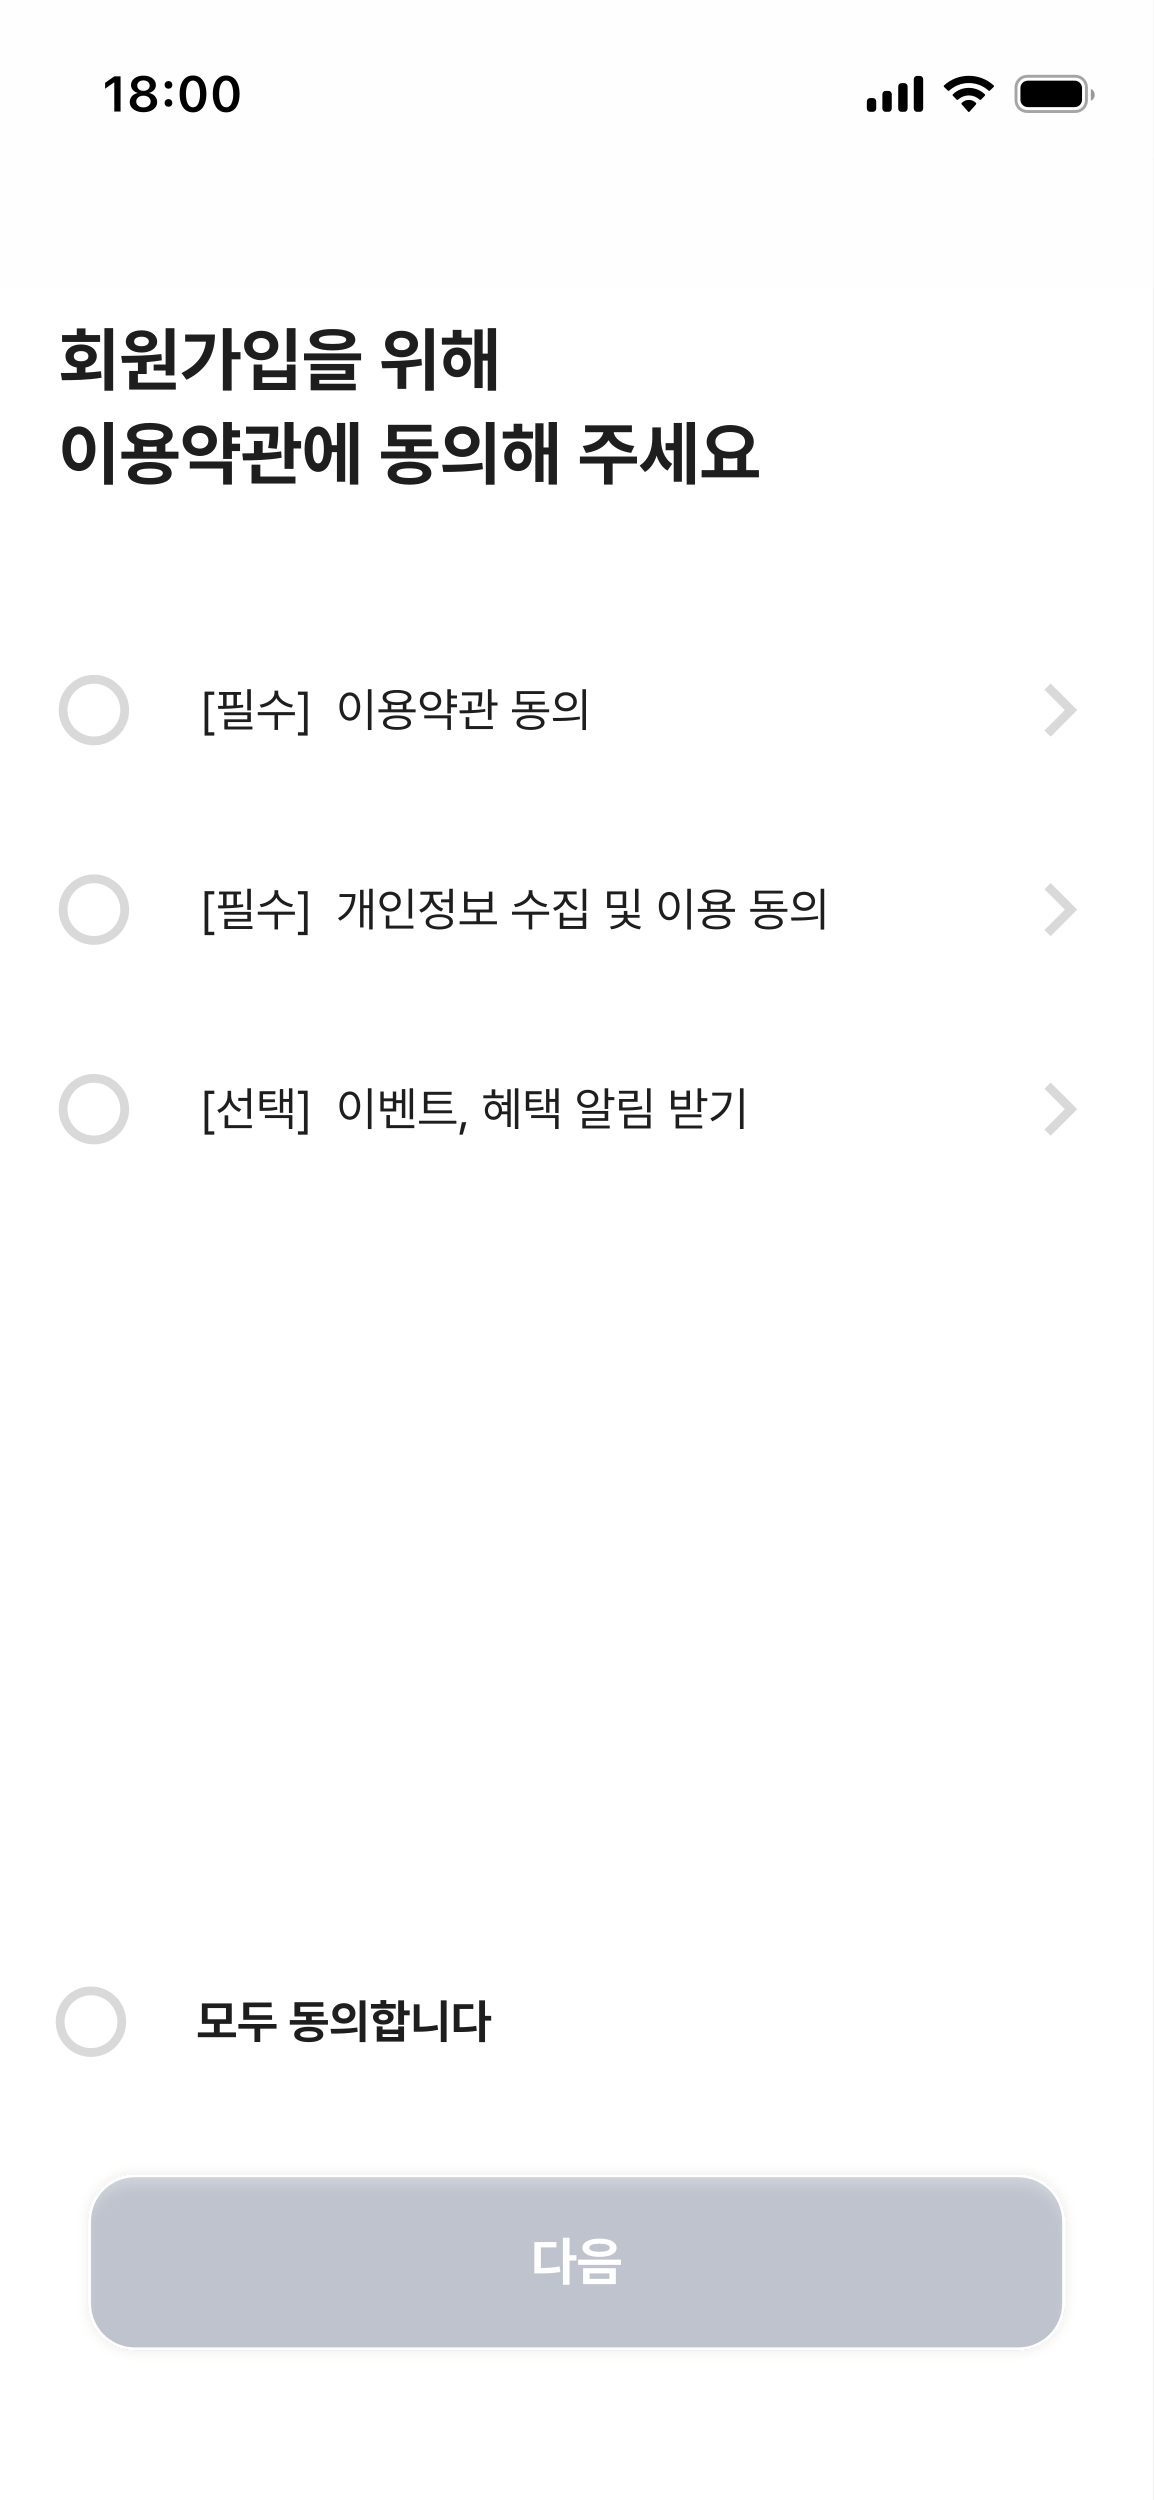
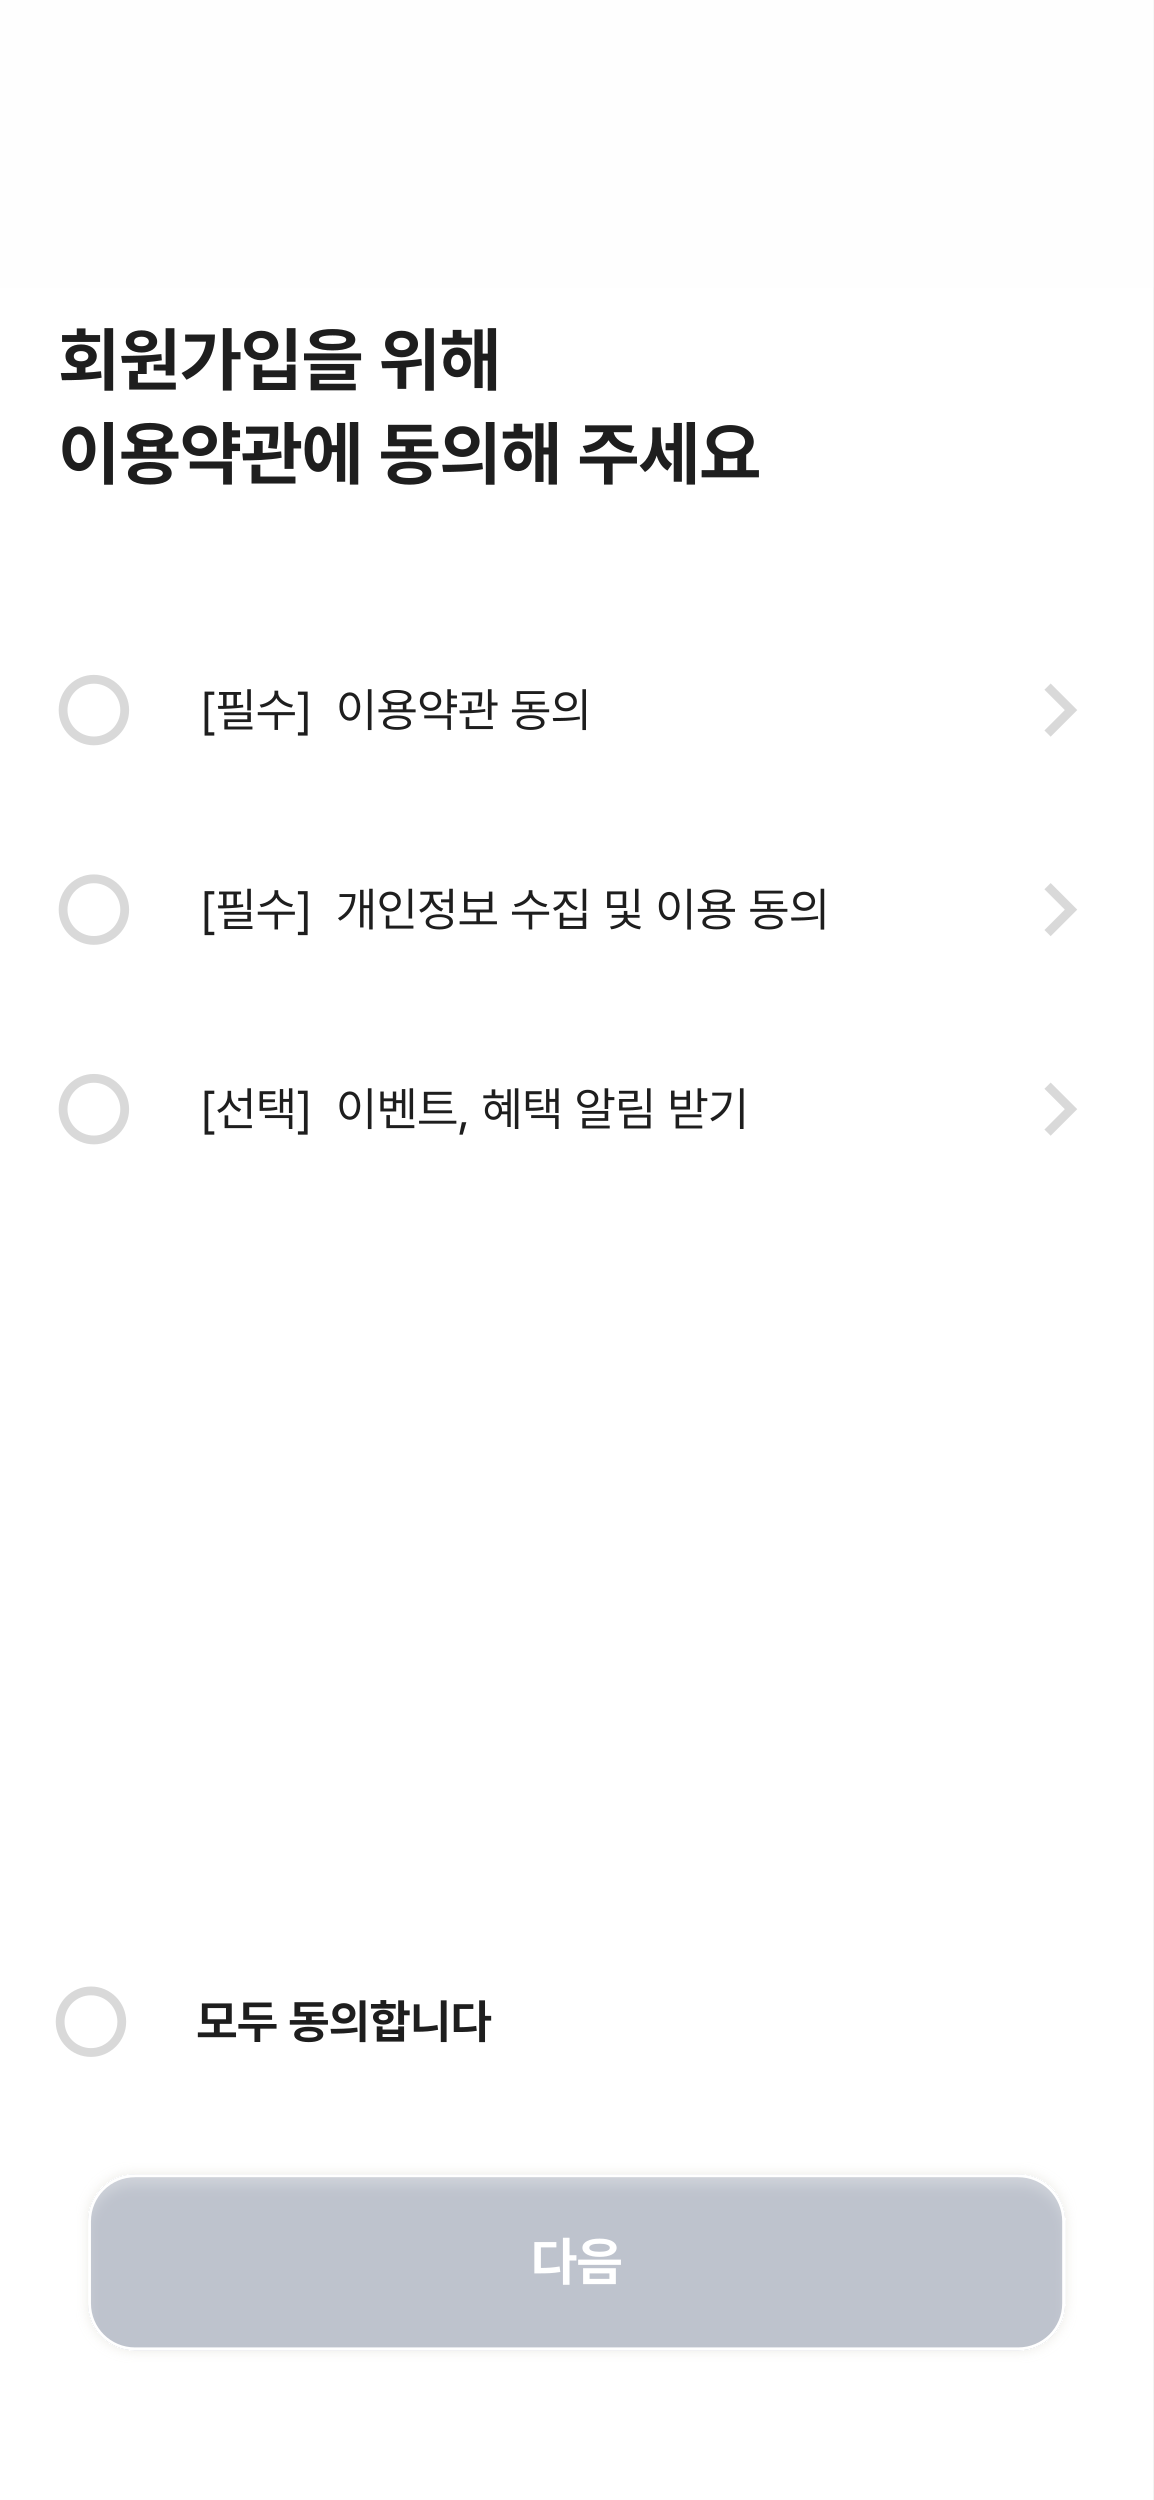
<svg xmlns="http://www.w3.org/2000/svg" width="393" height="852" viewBox="0 0 393 852" fill="none">
  <rect width="393" height="852" fill="white" />
  <rect width="393" height="98" fill="#FEFEFE" />
  <rect width="393" height="54" fill="#FEFEFE" />
-   <path d="M38.953 38V28.13H38.803L35.823 30.23V28.222L38.953 26.022H41.086V38H38.953ZM48.889 38.241C47.97 38.241 47.159 38.094 46.456 37.801C45.754 37.502 45.203 37.092 44.805 36.572C44.412 36.047 44.215 35.443 44.215 34.763V34.746C44.215 34.231 44.329 33.767 44.556 33.352C44.788 32.931 45.109 32.577 45.519 32.289C45.928 32.001 46.398 31.805 46.93 31.7V31.65C46.243 31.467 45.69 31.141 45.27 30.67C44.855 30.195 44.647 29.636 44.647 28.994V28.977C44.647 28.363 44.827 27.815 45.187 27.334C45.552 26.852 46.053 26.473 46.689 26.196C47.331 25.92 48.064 25.781 48.889 25.781C49.713 25.781 50.444 25.92 51.08 26.196C51.722 26.473 52.223 26.852 52.583 27.334C52.942 27.815 53.122 28.363 53.122 28.977V28.994C53.122 29.636 52.915 30.195 52.499 30.67C52.084 31.141 51.534 31.467 50.848 31.65V31.7C51.379 31.805 51.849 32.001 52.259 32.289C52.668 32.577 52.986 32.931 53.213 33.352C53.446 33.767 53.562 34.231 53.562 34.746V34.763C53.562 35.443 53.363 36.047 52.964 36.572C52.572 37.092 52.024 37.502 51.321 37.801C50.618 38.094 49.807 38.241 48.889 38.241ZM48.889 36.605C49.37 36.605 49.794 36.523 50.159 36.356C50.529 36.185 50.82 35.95 51.03 35.651C51.241 35.346 51.346 35.003 51.346 34.622V34.605C51.346 34.218 51.241 33.874 51.03 33.576C50.825 33.271 50.538 33.033 50.167 32.862C49.796 32.69 49.37 32.605 48.889 32.605C48.402 32.605 47.973 32.69 47.602 32.862C47.237 33.033 46.949 33.271 46.739 33.576C46.529 33.874 46.423 34.218 46.423 34.605V34.622C46.423 35.003 46.529 35.346 46.739 35.651C46.955 35.95 47.245 36.185 47.61 36.356C47.981 36.523 48.407 36.605 48.889 36.605ZM48.889 30.969C49.309 30.969 49.677 30.895 49.993 30.745C50.314 30.59 50.563 30.38 50.74 30.114C50.922 29.849 51.014 29.539 51.014 29.185V29.168C51.014 28.819 50.922 28.512 50.74 28.247C50.563 27.981 50.314 27.773 49.993 27.624C49.672 27.475 49.304 27.4 48.889 27.4C48.468 27.4 48.097 27.475 47.776 27.624C47.461 27.773 47.212 27.981 47.029 28.247C46.852 28.512 46.764 28.819 46.764 29.168V29.185C46.764 29.539 46.852 29.849 47.029 30.114C47.212 30.38 47.461 30.59 47.776 30.745C48.097 30.895 48.468 30.969 48.889 30.969ZM57.414 36.39C57.037 36.39 56.722 36.265 56.467 36.016C56.218 35.762 56.094 35.452 56.094 35.086C56.094 34.716 56.218 34.406 56.467 34.157C56.722 33.902 57.037 33.775 57.414 33.775C57.795 33.775 58.111 33.902 58.36 34.157C58.609 34.406 58.733 34.716 58.733 35.086C58.733 35.452 58.609 35.762 58.36 36.016C58.111 36.265 57.795 36.39 57.414 36.39ZM57.414 30.23C57.037 30.23 56.722 30.106 56.467 29.857C56.218 29.602 56.094 29.293 56.094 28.927C56.094 28.556 56.218 28.247 56.467 27.998C56.722 27.743 57.037 27.616 57.414 27.616C57.795 27.616 58.111 27.743 58.36 27.998C58.609 28.247 58.733 28.556 58.733 28.927C58.733 29.293 58.609 29.602 58.36 29.857C58.111 30.106 57.795 30.23 57.414 30.23ZM65.772 38.299C64.821 38.299 64.004 38.044 63.324 37.535C62.649 37.026 62.128 36.301 61.763 35.36C61.398 34.42 61.215 33.304 61.215 32.015V31.998C61.215 30.709 61.398 29.597 61.763 28.662C62.128 27.721 62.649 26.996 63.324 26.487C64.004 25.978 64.821 25.723 65.772 25.723C66.724 25.723 67.54 25.978 68.221 26.487C68.902 26.996 69.425 27.721 69.79 28.662C70.155 29.597 70.338 30.709 70.338 31.998V32.015C70.338 33.304 70.155 34.42 69.79 35.36C69.425 36.301 68.902 37.026 68.221 37.535C67.54 38.044 66.724 38.299 65.772 38.299ZM65.772 36.564C66.282 36.564 66.716 36.381 67.076 36.016C67.435 35.651 67.709 35.131 67.897 34.456C68.091 33.775 68.188 32.961 68.188 32.015V31.998C68.188 31.052 68.091 30.241 67.897 29.566C67.709 28.886 67.435 28.366 67.076 28.006C66.716 27.641 66.282 27.458 65.772 27.458C65.263 27.458 64.829 27.641 64.469 28.006C64.115 28.366 63.841 28.886 63.648 29.566C63.459 30.241 63.365 31.052 63.365 31.998V32.015C63.365 32.961 63.459 33.775 63.648 34.456C63.841 35.131 64.115 35.651 64.469 36.016C64.829 36.381 65.263 36.564 65.772 36.564ZM77.078 38.299C76.126 38.299 75.31 38.044 74.629 37.535C73.954 37.026 73.434 36.301 73.069 35.36C72.704 34.42 72.521 33.304 72.521 32.015V31.998C72.521 30.709 72.704 29.597 73.069 28.662C73.434 27.721 73.954 26.996 74.629 26.487C75.31 25.978 76.126 25.723 77.078 25.723C78.03 25.723 78.846 25.978 79.527 26.487C80.207 26.996 80.731 27.721 81.096 28.662C81.461 29.597 81.644 30.709 81.644 31.998V32.015C81.644 33.304 81.461 34.42 81.096 35.36C80.731 36.301 80.207 37.026 79.527 37.535C78.846 38.044 78.03 38.299 77.078 38.299ZM77.078 36.564C77.587 36.564 78.022 36.381 78.381 36.016C78.741 35.651 79.015 35.131 79.203 34.456C79.397 33.775 79.494 32.961 79.494 32.015V31.998C79.494 31.052 79.397 30.241 79.203 29.566C79.015 28.886 78.741 28.366 78.381 28.006C78.022 27.641 77.587 27.458 77.078 27.458C76.569 27.458 76.135 27.641 75.775 28.006C75.421 28.366 75.147 28.886 74.953 29.566C74.765 30.241 74.671 31.052 74.671 31.998V32.015C74.671 32.961 74.765 33.775 74.953 34.456C75.147 35.131 75.421 35.651 75.775 36.016C76.135 36.381 76.569 36.564 77.078 36.564Z" fill="black" />
-   <path fill-rule="evenodd" clip-rule="evenodd" d="M314.614 27.033C314.614 26.4 314.136 25.887 313.547 25.887H312.481C311.892 25.887 311.414 26.4 311.414 27.033V36.967C311.414 37.6 311.892 38.113 312.481 38.113H313.547C314.136 38.113 314.614 37.6 314.614 36.967V27.033ZM307.18 28.332H308.247C308.836 28.332 309.313 28.858 309.313 29.506V36.939C309.313 37.588 308.836 38.113 308.247 38.113H307.18C306.591 38.113 306.113 37.588 306.113 36.939V29.506C306.113 28.858 306.591 28.332 307.18 28.332ZM302.848 30.981H301.782C301.192 30.981 300.715 31.513 300.715 32.17V36.924C300.715 37.581 301.192 38.113 301.782 38.113H302.848C303.437 38.113 303.915 37.581 303.915 36.924V32.17C303.915 31.513 303.437 30.981 302.848 30.981ZM297.547 33.426H296.481C295.892 33.426 295.414 33.951 295.414 34.598V36.941C295.414 37.589 295.892 38.113 296.481 38.113H297.547C298.136 38.113 298.614 37.589 298.614 36.941V34.598C298.614 33.951 298.136 33.426 297.547 33.426Z" fill="black" />
-   <path fill-rule="evenodd" clip-rule="evenodd" d="M330.185 28.302C332.672 28.302 335.064 29.224 336.866 30.878C337.002 31.006 337.219 31.004 337.353 30.874L338.65 29.611C338.718 29.545 338.756 29.456 338.755 29.363C338.754 29.271 338.716 29.182 338.647 29.117C333.916 24.742 326.452 24.742 321.721 29.117C321.653 29.182 321.614 29.27 321.613 29.363C321.613 29.456 321.65 29.545 321.718 29.611L323.016 30.874C323.149 31.004 323.367 31.006 323.502 30.878C325.305 29.224 327.697 28.302 330.185 28.302ZM330.181 32.523C331.539 32.522 332.847 33.034 333.854 33.958C333.99 34.089 334.204 34.087 334.337 33.952L335.624 32.633C335.692 32.563 335.729 32.469 335.728 32.372C335.727 32.274 335.688 32.181 335.619 32.114C332.555 29.223 327.81 29.223 324.746 32.114C324.677 32.181 324.638 32.274 324.637 32.372C324.636 32.47 324.674 32.563 324.741 32.633L326.028 33.952C326.161 34.087 326.375 34.089 326.512 33.958C327.517 33.035 328.825 32.523 330.181 32.523ZM332.706 35.316C332.708 35.421 332.671 35.523 332.603 35.597L330.427 38.051C330.363 38.124 330.276 38.164 330.185 38.164C330.094 38.164 330.007 38.124 329.943 38.051L327.766 35.597C327.699 35.523 327.662 35.421 327.664 35.316C327.666 35.211 327.707 35.111 327.777 35.04C329.167 33.726 331.203 33.726 332.593 35.04C332.663 35.111 332.704 35.211 332.706 35.316Z" fill="black" />
-   <rect opacity="0.35" x="346.258" y="26" width="24" height="12" rx="3.8" stroke="black" />
-   <path opacity="0.4" d="M371.758 30.281V34.357C372.563 34.012 373.086 33.209 373.086 32.319C373.086 31.429 372.563 30.626 371.758 30.281Z" fill="black" />
-   <rect x="347.758" y="27.5" width="21" height="9" rx="2.5" fill="black" />
  <path d="M38.562 111.828V133.156H35.586V111.828H38.562ZM20.727 127.133C22.355 127.121 24.219 127.121 26.164 127.062V125.258C23.82 124.848 22.297 123.395 22.32 121.391C22.297 119 24.477 117.383 27.617 117.383C30.781 117.383 32.984 119 32.984 121.391C32.984 123.383 31.461 124.836 29.117 125.258V126.969C30.898 126.887 32.703 126.746 34.414 126.523L34.625 128.727C29.961 129.523 24.922 129.57 21.125 129.57L20.727 127.133ZM34.109 114.195V116.539H21.148V114.195H26.164V111.922H29.141V114.195H34.109ZM27.617 119.656C26.164 119.656 25.133 120.289 25.156 121.391C25.133 122.516 26.164 123.125 27.617 123.125C29.117 123.125 30.125 122.516 30.125 121.391C30.125 120.289 29.117 119.656 27.617 119.656ZM59.445 111.852V127.953H56.445V126.266H52.367V124.227H56.445V111.852H59.445ZM59.914 130.391V132.781H44.023V126.406H47V123.57C45.09 123.652 43.273 123.664 41.656 123.664L41.305 121.297C45.219 121.273 50.492 121.227 54.992 120.664L55.156 122.797C53.469 123.078 51.723 123.277 50 123.406V127.461H47V130.391H59.914ZM48.242 112.578C51.336 112.555 53.562 114.125 53.562 116.398C53.562 118.672 51.336 120.148 48.242 120.148C45.078 120.148 42.875 118.672 42.875 116.398C42.875 114.125 45.055 112.555 48.242 112.578ZM48.242 114.758C46.719 114.758 45.688 115.344 45.711 116.398C45.688 117.43 46.719 117.992 48.242 117.992C49.672 117.992 50.703 117.43 50.727 116.398C50.703 115.344 49.672 114.758 48.242 114.758ZM78.945 111.828V120.008H81.969V122.469H78.945V133.109H75.945V111.828H78.945ZM73.25 114.008C73.227 120.383 70.742 125.914 63.57 129.43L61.883 127.133C66.934 124.602 69.641 121.203 70.203 116.445H63.102V114.008H73.25ZM100.719 111.828V123.289H97.719V111.828H100.719ZM89.398 124.227V126.219H97.742V124.227H100.719V132.922H86.445V124.227H89.398ZM89.398 130.508H97.742V128.539H89.398V130.508ZM89.023 112.719C92.352 112.695 94.859 114.781 94.859 117.781C94.859 120.688 92.352 122.773 89.023 122.773C85.695 122.773 83.188 120.688 83.188 117.781C83.188 114.781 85.695 112.695 89.023 112.719ZM89.023 115.203C87.312 115.203 86.094 116.164 86.117 117.781C86.094 119.375 87.312 120.312 89.023 120.312C90.688 120.312 91.906 119.375 91.906 117.781C91.906 116.164 90.688 115.203 89.023 115.203ZM113.328 112.133C118.227 112.133 121.062 113.422 121.086 115.766C121.062 118.133 118.227 119.422 113.328 119.422C108.406 119.422 105.547 118.133 105.547 115.766C105.547 113.422 108.406 112.133 113.328 112.133ZM113.328 114.312C110.188 114.312 108.664 114.828 108.688 115.766C108.664 116.82 110.188 117.219 113.328 117.219C116.492 117.219 117.992 116.82 117.992 115.766C117.992 114.828 116.492 114.312 113.328 114.312ZM123.055 120.43V122.797H103.602V120.43H123.055ZM120.688 124.039V129.477H108.805V130.766H121.25V133.016H105.875V127.391H117.734V126.219H105.852V124.039H120.688ZM136.836 112.719C140.094 112.695 142.461 114.547 142.461 117.242C142.461 119.914 140.094 121.789 136.836 121.766C133.578 121.789 131.211 119.914 131.234 117.242C131.211 114.547 133.578 112.695 136.836 112.719ZM136.836 115.109C135.242 115.109 134.117 115.883 134.117 117.242C134.117 118.578 135.242 119.352 136.836 119.328C138.477 119.352 139.625 118.578 139.625 117.242C139.625 115.883 138.477 115.109 136.836 115.109ZM147.852 111.852V133.156H144.898V111.852H147.852ZM129.922 123.078C133.695 123.078 139.062 122.984 143.609 122.305L143.797 124.508C142.039 124.859 140.234 125.082 138.453 125.211V132.523H135.477V125.398C133.602 125.48 131.832 125.492 130.297 125.516L129.922 123.078ZM160.906 115.086V117.453H150.594V115.086H154.297V112.414H157.25V115.086H160.906ZM155.797 118.414C158.516 118.414 160.461 120.523 160.484 123.477C160.461 126.453 158.516 128.562 155.797 128.562C153.078 128.562 151.086 126.453 151.086 123.477C151.086 120.523 153.078 118.414 155.797 118.414ZM155.797 120.898C154.555 120.898 153.711 121.859 153.711 123.477C153.711 125.094 154.555 126.031 155.797 126.031C156.992 126.031 157.836 125.094 157.859 123.477C157.836 121.859 156.992 120.898 155.797 120.898ZM169.062 111.828V133.156H166.227V122.891H164.492V132.242H161.703V112.25H164.492V120.5H166.227V111.828H169.062ZM38.492 143.828V165.203H35.469V143.828H38.492ZM26.914 145.328C30.125 145.328 32.516 148.281 32.516 152.922C32.516 157.609 30.125 160.539 26.914 160.539C23.633 160.539 21.242 157.609 21.266 152.922C21.242 148.281 23.633 145.328 26.914 145.328ZM26.914 148.023C25.25 148.023 24.148 149.758 24.148 152.922C24.148 156.109 25.25 157.82 26.914 157.82C28.531 157.82 29.633 156.109 29.633 152.922C29.633 149.758 28.531 148.023 26.914 148.023ZM60.828 153.93V156.32H41.375V153.93H45.758V151.375C44.199 150.684 43.32 149.629 43.32 148.258C43.32 145.68 46.344 144.133 51.102 144.133C55.812 144.133 58.836 145.68 58.859 148.258C58.848 149.641 57.934 150.719 56.352 151.398V153.93H60.828ZM51.078 157.445C55.695 157.445 58.484 158.805 58.508 161.266C58.484 163.773 55.695 165.133 51.078 165.133C46.391 165.133 43.602 163.773 43.602 161.266C43.602 158.805 46.391 157.445 51.078 157.445ZM51.078 159.695C48.125 159.695 46.625 160.211 46.648 161.266C46.625 162.367 48.125 162.906 51.078 162.906C53.961 162.906 55.484 162.367 55.508 161.266C55.484 160.211 53.961 159.695 51.078 159.695ZM51.102 146.43C48.078 146.43 46.414 147.062 46.438 148.258C46.414 149.43 48.078 150.016 51.102 150.016C54.078 150.016 55.766 149.43 55.766 148.258C55.766 147.062 54.078 146.43 51.102 146.43ZM48.781 153.93H53.375V152.148C52.672 152.23 51.91 152.266 51.102 152.266C50.27 152.266 49.496 152.23 48.781 152.125V153.93ZM81.805 146.641V149.055H79.039V151.234H81.805V153.719H79.039V156.414H76.039V143.828H79.039V146.641H81.805ZM79.039 157.258V165.156H76.039V159.672H64.672V157.258H79.039ZM68.117 145C71.422 144.977 73.93 147.18 73.93 150.18C73.93 153.25 71.422 155.406 68.117 155.406C64.789 155.406 62.258 153.25 62.258 150.18C62.258 147.18 64.789 144.977 68.117 145ZM68.117 147.555C66.43 147.555 65.188 148.516 65.211 150.18C65.188 151.891 66.43 152.875 68.117 152.875C69.758 152.875 71 151.891 71.023 150.18C71 148.516 69.758 147.555 68.117 147.555ZM94.812 145.375V146.711C94.812 148.188 94.812 150.32 94.32 152.969L91.391 152.688C91.766 150.637 91.859 149.09 91.883 147.812H83.844V145.375H94.812ZM89.516 150.297V154.375C91.637 154.293 93.816 154.129 95.82 153.836L95.984 155.992C91.555 156.812 86.539 156.883 82.836 156.906L82.578 154.516C83.773 154.516 85.121 154.516 86.539 154.469V150.297H89.516ZM100.039 143.828V150.32H102.617V152.828H100.039V159.789H96.969V143.828H100.039ZM100.695 162.391V164.781H85.719V158.359H88.719V162.391H100.695ZM122.094 143.828V165.156H119.234V143.828H122.094ZM117.641 144.133V164.172H114.828V154.094H113.117C112.836 158.289 111.055 160.82 108.43 160.82C105.617 160.82 103.789 157.867 103.789 153.062C103.789 148.281 105.617 145.352 108.43 145.352C110.996 145.352 112.754 147.742 113.094 151.727H114.828V144.133H117.641ZM108.43 148.164C107.234 148.164 106.531 149.805 106.555 153.062C106.531 156.344 107.234 157.961 108.43 157.938C109.648 157.961 110.375 156.344 110.375 153.062C110.375 149.805 109.648 148.164 108.43 148.164ZM149.375 153.906V156.25H129.875V153.906H138.172V152.078H132.242V144.766H147.031V147.086H135.219V149.734H147.148V152.078H141.102V153.906H149.375ZM139.578 157.328C144.195 157.328 146.984 158.734 147.008 161.266C146.984 163.75 144.195 165.18 139.578 165.18C134.914 165.18 132.102 163.75 132.102 161.266C132.102 158.734 134.914 157.328 139.578 157.328ZM139.578 159.602C136.625 159.602 135.125 160.164 135.148 161.266C135.125 162.391 136.625 162.906 139.578 162.906C142.461 162.906 143.984 162.391 144.008 161.266C143.984 160.164 142.461 159.602 139.578 159.602ZM157.531 145.258C160.906 145.234 163.438 147.438 163.438 150.484C163.438 153.555 160.906 155.734 157.531 155.734C154.156 155.734 151.602 153.555 151.602 150.484C151.602 147.438 154.156 145.234 157.531 145.258ZM157.531 147.836C155.844 147.836 154.555 148.82 154.578 150.484C154.555 152.172 155.844 153.133 157.531 153.133C159.219 153.133 160.508 152.172 160.531 150.484C160.508 148.82 159.242 147.836 157.531 147.836ZM168.547 143.828V165.203H165.57V143.828H168.547ZM150.711 158.406C154.508 158.43 159.781 158.359 164.352 157.727L164.586 159.883C159.852 160.797 154.789 160.844 151.062 160.844L150.711 158.406ZM181.648 147.086V149.453H171.336V147.086H175.039V144.414H177.992V147.086H181.648ZM176.539 150.414C179.258 150.414 181.203 152.523 181.227 155.477C181.203 158.453 179.258 160.562 176.539 160.562C173.82 160.562 171.828 158.453 171.828 155.477C171.828 152.523 173.82 150.414 176.539 150.414ZM176.539 152.898C175.297 152.898 174.453 153.859 174.453 155.477C174.453 157.094 175.297 158.031 176.539 158.031C177.734 158.031 178.578 157.094 178.602 155.477C178.578 153.859 177.734 152.898 176.539 152.898ZM189.805 143.828V165.156H186.969V154.891H185.234V164.242H182.445V144.25H185.234V152.5H186.969V143.828H189.805ZM217.086 155.594V157.984H208.789V165.156H205.836V157.984H197.633V155.594H217.086ZM215.352 144.953V147.297H209.141C209.434 149.383 211.789 151.48 216.172 152.008L215.094 154.352C211.344 153.848 208.66 152.242 207.383 150.039C206.07 152.242 203.41 153.848 199.695 154.352L198.594 152.008C202.906 151.48 205.285 149.383 205.625 147.297H199.391V144.953H215.352ZM225.219 149.195C225.219 152.641 226.18 156.203 229.086 158.078L227.469 160.398C225.629 159.285 224.457 157.457 223.789 155.266C223.016 157.68 221.738 159.695 219.805 160.867L217.977 158.664C221.141 156.695 222.312 152.945 222.312 149.336V145.656H225.219V149.195ZM236.867 143.828V165.156H234.008V143.828H236.867ZM232.391 144.133V164.172H229.602V153.461H226.836V151.023H229.602V144.133H232.391ZM258.641 160.211V162.672H239.117V160.211H243.477V154.984C241.824 154 240.828 152.488 240.828 150.602C240.828 147.156 244.203 144.859 248.844 144.859C253.461 144.859 256.859 147.156 256.883 150.602C256.871 152.441 255.898 153.941 254.305 154.938V160.211H258.641ZM248.844 147.227C245.797 147.227 243.781 148.445 243.781 150.602C243.781 152.688 245.797 153.977 248.844 153.977C251.867 153.977 253.906 152.688 253.93 150.602C253.906 148.445 251.867 147.227 248.844 147.227ZM246.43 160.211H251.281V156.062C250.52 156.215 249.699 156.297 248.844 156.297C247.988 156.297 247.18 156.227 246.43 156.062V160.211Z" fill="#1E1E1E" />
  <g clip-path="url(#clip0_2962_2653)">
    <circle cx="32" cy="242" r="10.5" stroke="#D9D9D9" stroke-width="3" />
  </g>
  <path d="M69.719 250.688V235.703H73.031V236.812H70.984V249.562H73.031V250.688H69.719ZM85.5 234.875V242.094H84.266V234.875H85.5ZM85.5 242.766V246.078H77.656V247.609H86.031V248.609H76.453V245.156H84.281V243.75H76.406V242.766H85.5ZM82.156 235.828V236.812H80.75V240.359C81.469 240.32 82.18 240.25 82.844 240.172L82.906 241.078C80.125 241.484 76.859 241.594 74.406 241.594L74.25 240.578L76.031 240.562V236.812H74.641V235.828H82.156ZM77.219 240.531C77.984 240.516 78.773 240.492 79.562 240.438V236.812H77.219V240.531ZM94.812 236.172C94.812 238.125 97.375 239.828 99.875 240.172L99.375 241.172C97.219 240.812 95.086 239.617 94.188 237.906C93.297 239.625 91.156 240.812 89 241.172L88.5 240.172C91 239.828 93.547 238.156 93.547 236.172V235.375H94.812V236.172ZM100.5 242.703V243.734H94.75V248.766H93.547V243.734H87.844V242.703H100.5ZM104.844 250.688H101.531V249.562H103.578V236.812H101.531V235.703H104.844V250.688ZM126.609 234.875V248.797H125.375V234.875H126.609ZM119.219 235.953C121.281 235.969 122.766 237.844 122.766 240.797C122.766 243.75 121.281 245.625 119.219 245.625C117.141 245.625 115.672 243.75 115.672 240.797C115.672 237.844 117.141 235.969 119.219 235.953ZM119.219 237.047C117.828 237.062 116.859 238.531 116.859 240.797C116.859 243.062 117.828 244.531 119.219 244.531C120.609 244.531 121.578 243.062 121.578 240.797C121.578 238.531 120.609 237.062 119.219 237.047ZM141.641 241.75V242.766H128.984V241.75H132.125V239.797C131.016 239.367 130.391 238.656 130.391 237.719C130.391 236.078 132.266 235.141 135.312 235.141C138.328 235.141 140.219 236.078 140.219 237.719C140.219 238.648 139.602 239.359 138.5 239.781V241.75H141.641ZM135.312 243.828C138.297 243.828 140.078 244.688 140.094 246.281C140.078 247.859 138.297 248.734 135.312 248.734C132.297 248.734 130.516 247.859 130.516 246.281C130.516 244.688 132.297 243.828 135.312 243.828ZM135.312 244.766C133.078 244.781 131.75 245.328 131.766 246.281C131.75 247.219 133.078 247.781 135.312 247.781C137.516 247.781 138.859 247.219 138.859 246.281C138.859 245.328 137.516 244.781 135.312 244.766ZM135.312 236.109C133.047 236.109 131.641 236.719 131.656 237.719C131.641 238.734 133.047 239.328 135.312 239.328C137.562 239.328 138.969 238.734 138.969 237.719C138.969 236.719 137.562 236.109 135.312 236.109ZM133.344 241.75H137.281V240.125C136.695 240.227 136.039 240.281 135.312 240.281C134.586 240.281 133.93 240.227 133.344 240.125V241.75ZM155.734 237.031V238.031H153.672V239.984H155.734V241.031H153.672V243.141H152.453V234.875H153.672V237.031H155.734ZM153.672 243.781V248.766H152.453V244.797H144.578V243.781H153.672ZM146.719 235.719C148.828 235.703 150.359 237.062 150.375 238.984C150.359 240.938 148.828 242.281 146.719 242.281C144.609 242.281 143.062 240.938 143.078 238.984C143.062 237.062 144.609 235.703 146.719 235.719ZM146.719 236.766C145.312 236.766 144.266 237.672 144.281 238.984C144.266 240.312 145.312 241.234 146.719 241.219C148.141 241.234 149.172 240.312 149.172 238.984C149.172 237.672 148.141 236.766 146.719 236.766ZM164.344 235.953V236.688C164.328 237.594 164.328 238.984 163.984 240.797L162.75 240.703C163.086 239.039 163.117 237.859 163.141 236.984H157.422V235.953H164.344ZM160.766 239.031V242.016C162.305 241.953 163.898 241.844 165.344 241.641L165.422 242.547C162.516 243.047 159.156 243.109 156.688 243.109L156.562 242.094C157.461 242.086 158.477 242.078 159.547 242.047V239.031H160.766ZM167.531 234.875V239.406H169.562V240.453H167.531V245.328H166.281V234.875H167.531ZM167.984 247.438V248.469H158.703V244.391H159.938V247.438H167.984ZM187.156 241.75V242.734H174.484V241.75H180.219V240.125H176.094V235.531H185.578V236.516H177.297V239.125H185.672V240.125H181.406V241.75H187.156ZM180.812 243.75C183.797 243.75 185.578 244.656 185.594 246.25C185.578 247.859 183.797 248.75 180.812 248.766C177.812 248.75 176.016 247.859 176.016 246.25C176.016 244.656 177.812 243.75 180.812 243.75ZM180.812 244.719C178.578 244.719 177.25 245.297 177.266 246.25C177.25 247.219 178.578 247.781 180.812 247.781C183.016 247.781 184.359 247.219 184.359 246.25C184.359 245.297 183.016 244.719 180.812 244.719ZM192.859 235.891C195.047 235.891 196.594 237.219 196.594 239.156C196.594 241.094 195.047 242.422 192.859 242.422C190.672 242.422 189.094 241.094 189.109 239.156C189.094 237.219 190.672 235.891 192.859 235.891ZM192.859 236.969C191.375 236.969 190.297 237.859 190.312 239.156C190.297 240.453 191.375 241.344 192.859 241.344C194.328 241.344 195.391 240.453 195.391 239.156C195.391 237.859 194.328 236.969 192.859 236.969ZM199.703 234.875V248.797H198.484V234.875H199.703ZM188.391 244.688C190.953 244.688 194.484 244.672 197.562 244.219L197.656 245.125C194.484 245.719 191.062 245.734 188.562 245.734L188.391 244.688Z" fill="#1E1E1E" />
  <path d="M357 234L365 242L357 250" stroke="#D9D9D9" stroke-width="3" />
  <g clip-path="url(#clip1_2962_2653)">
    <circle cx="32" cy="310" r="10.5" stroke="#D9D9D9" stroke-width="3" />
  </g>
  <path d="M69.719 318.688V303.703H73.031V304.812H70.984V317.562H73.031V318.688H69.719ZM85.5 302.875V310.094H84.266V302.875H85.5ZM85.5 310.766V314.078H77.656V315.609H86.031V316.609H76.453V313.156H84.281V311.75H76.406V310.766H85.5ZM82.156 303.828V304.812H80.75V308.359C81.469 308.32 82.18 308.25 82.844 308.172L82.906 309.078C80.125 309.484 76.859 309.594 74.406 309.594L74.25 308.578L76.031 308.562V304.812H74.641V303.828H82.156ZM77.219 308.531C77.984 308.516 78.773 308.492 79.562 308.438V304.812H77.219V308.531ZM94.812 304.172C94.812 306.125 97.375 307.828 99.875 308.172L99.375 309.172C97.219 308.812 95.086 307.617 94.188 305.906C93.297 307.625 91.156 308.812 89 309.172L88.5 308.172C91 307.828 93.547 306.156 93.547 304.172V303.375H94.812V304.172ZM100.5 310.703V311.734H94.75V316.766H93.547V311.734H87.844V310.703H100.5ZM104.844 318.688H101.531V317.562H103.578V304.812H101.531V303.703H104.844V318.688ZM127.016 302.875V316.766H125.812V309.5H123.891V316.078H122.719V303.25H123.891V308.484H125.812V302.875H127.016ZM121.141 304.688C121.125 308.219 119.891 311.562 115.891 313.781L115.172 312.922C118.398 311.125 119.734 308.578 119.938 305.703H115.703V304.688H121.141ZM140.453 302.891V313.047H139.234V302.891H140.453ZM140.891 315.438V316.469H131.484V312.016H132.703V315.438H140.891ZM132.953 303.859C135.031 303.859 136.594 305.266 136.594 307.266C136.594 309.297 135.031 310.688 132.953 310.688C130.875 310.688 129.312 309.297 129.312 307.266C129.312 305.266 130.875 303.859 132.953 303.859ZM132.953 304.938C131.547 304.938 130.5 305.906 130.516 307.266C130.5 308.656 131.547 309.609 132.953 309.609C134.328 309.609 135.391 308.656 135.391 307.266C135.391 305.906 134.328 304.938 132.953 304.938ZM154.328 302.875V311.156H153.094V307.516H150.297V306.5H153.094V302.875H154.328ZM149.719 311.594C152.609 311.594 154.375 312.531 154.375 314.172C154.375 315.812 152.609 316.75 149.719 316.766C146.828 316.75 145.062 315.812 145.062 314.172C145.062 312.531 146.828 311.594 149.719 311.594ZM149.719 312.547C147.594 312.547 146.266 313.156 146.281 314.172C146.266 315.172 147.594 315.781 149.719 315.781C151.844 315.781 153.156 315.172 153.156 314.172C153.156 313.156 151.844 312.547 149.719 312.547ZM147.641 305.422C147.641 307.234 149.031 308.953 151.062 309.656L150.422 310.641C148.859 310.078 147.648 308.914 147.062 307.469C146.453 309.102 145.164 310.406 143.516 311.031L142.875 310.047C144.938 309.297 146.406 307.422 146.406 305.438V304.922H143.266V303.891H150.75V304.922H147.641V305.422ZM169.359 313.969V314.984H156.641V313.969H162.359V310.969H158.141V303.859H159.375V306.375H166.594V303.859H167.797V310.969H163.562V313.969H169.359ZM159.375 309.969H166.594V307.375H159.375V309.969ZM181.453 304.172C181.453 306.125 184.016 307.828 186.516 308.172L186.016 309.172C183.859 308.812 181.727 307.617 180.828 305.906C179.938 307.625 177.797 308.812 175.641 309.172L175.141 308.172C177.641 307.828 180.188 306.156 180.188 304.172V303.375H181.453V304.172ZM187.141 310.703V311.734H181.391V316.766H180.188V311.734H174.484V310.703H187.141ZM193.312 305.172C193.312 306.984 194.828 308.594 196.891 309.219L196.266 310.188C194.641 309.672 193.336 308.555 192.703 307.125C192.094 308.656 190.781 309.852 189.125 310.422L188.484 309.453C190.578 308.797 192.078 307.078 192.078 305.172V304.812H188.828V303.812H196.516V304.812H193.312V305.172ZM199.781 302.875V310.391H198.562V302.875H199.781ZM192 311.078V312.766H198.562V311.078H199.781V316.578H190.781V311.078H192ZM192 315.578H198.562V313.75H192V315.578ZM213.406 303.781V309.438H206.891V303.781H213.406ZM208.094 304.781V308.469H212.203V304.781H208.094ZM217.609 302.875V310.859H216.406V302.875H217.609ZM213.844 312.766C213.844 314.125 216.062 315.469 218.453 315.766L218.031 316.719C215.938 316.438 214.031 315.453 213.219 314.156C212.375 315.477 210.422 316.438 208.328 316.719L207.891 315.766C210.281 315.5 212.578 314.156 212.578 312.766H208.469V311.812H212.594V310.453H213.812V311.812H217.969V312.766H213.844ZM235.453 302.875V316.797H234.219V302.875H235.453ZM228.062 303.953C230.125 303.969 231.609 305.844 231.609 308.797C231.609 311.75 230.125 313.625 228.062 313.625C225.984 313.625 224.516 311.75 224.516 308.797C224.516 305.844 225.984 303.969 228.062 303.953ZM228.062 305.047C226.672 305.062 225.703 306.531 225.703 308.797C225.703 311.062 226.672 312.531 228.062 312.531C229.453 312.531 230.422 311.062 230.422 308.797C230.422 306.531 229.453 305.062 228.062 305.047ZM250.484 309.75V310.766H237.828V309.75H240.969V307.797C239.859 307.367 239.234 306.656 239.234 305.719C239.234 304.078 241.109 303.141 244.156 303.141C247.172 303.141 249.062 304.078 249.062 305.719C249.062 306.648 248.445 307.359 247.344 307.781V309.75H250.484ZM244.156 311.828C247.141 311.828 248.922 312.688 248.938 314.281C248.922 315.859 247.141 316.734 244.156 316.734C241.141 316.734 239.359 315.859 239.359 314.281C239.359 312.688 241.141 311.828 244.156 311.828ZM244.156 312.766C241.922 312.781 240.594 313.328 240.609 314.281C240.594 315.219 241.922 315.781 244.156 315.781C246.359 315.781 247.703 315.219 247.703 314.281C247.703 313.328 246.359 312.781 244.156 312.766ZM244.156 304.109C241.891 304.109 240.484 304.719 240.5 305.719C240.484 306.734 241.891 307.328 244.156 307.328C246.406 307.328 247.812 306.734 247.812 305.719C247.812 304.719 246.406 304.109 244.156 304.109ZM242.188 309.75H246.125V308.125C245.539 308.227 244.883 308.281 244.156 308.281C243.43 308.281 242.773 308.227 242.188 308.125V309.75ZM268.344 309.75V310.734H255.672V309.75H261.406V308.125H257.281V303.531H266.766V304.516H258.484V307.125H266.859V308.125H262.594V309.75H268.344ZM262 311.75C264.984 311.75 266.766 312.656 266.781 314.25C266.766 315.859 264.984 316.75 262 316.766C259 316.75 257.203 315.859 257.203 314.25C257.203 312.656 259 311.75 262 311.75ZM262 312.719C259.766 312.719 258.438 313.297 258.453 314.25C258.438 315.219 259.766 315.781 262 315.781C264.203 315.781 265.547 315.219 265.547 314.25C265.547 313.297 264.203 312.719 262 312.719ZM274.047 303.891C276.234 303.891 277.781 305.219 277.781 307.156C277.781 309.094 276.234 310.422 274.047 310.422C271.859 310.422 270.281 309.094 270.297 307.156C270.281 305.219 271.859 303.891 274.047 303.891ZM274.047 304.969C272.562 304.969 271.484 305.859 271.5 307.156C271.484 308.453 272.562 309.344 274.047 309.344C275.516 309.344 276.578 308.453 276.578 307.156C276.578 305.859 275.516 304.969 274.047 304.969ZM280.891 302.875V316.797H279.672V302.875H280.891ZM269.578 312.688C272.141 312.688 275.672 312.672 278.75 312.219L278.844 313.125C275.672 313.719 272.25 313.734 269.75 313.734L269.578 312.688Z" fill="#1E1E1E" />
  <path d="M357 302L365 310L357 318" stroke="#D9D9D9" stroke-width="3" />
  <g clip-path="url(#clip2_2962_2653)">
    <circle cx="32" cy="378" r="10.5" stroke="#D9D9D9" stroke-width="3" />
  </g>
  <path d="M69.719 386.688V371.703H73.031V372.812H70.984V385.562H73.031V386.688H69.719ZM78.766 373.5C78.766 375.438 80.172 377.266 82.203 378L81.516 378.953C79.992 378.344 78.781 377.133 78.188 375.625C77.594 377.305 76.328 378.641 74.688 379.297L74.031 378.297C76.109 377.531 77.547 375.594 77.562 373.453V371.734H78.766V373.5ZM85.531 370.891V381.297H84.297V375.188H81.203V374.156H84.297V370.891H85.531ZM85.844 383.438V384.469H76.547V380.109H77.781V383.438H85.844ZM93.859 371.891V372.922H89.641V374.656H93.703V375.625H89.641V377.547C91.664 377.539 92.93 377.469 94.422 377.172L94.547 378.188C92.922 378.5 91.609 378.578 89.344 378.578H88.469V371.891H93.859ZM99.641 370.891V379.312H98.469V375.516H96.516V379.219H95.375V371.156H96.516V374.516H98.469V370.891H99.641ZM99.641 380.031V384.766H98.438V381.031H90.281V380.031H99.641ZM104.844 386.688H101.531V385.562H103.578V372.812H101.531V371.703H104.844V386.688ZM126.609 370.875V384.797H125.375V370.875H126.609ZM119.219 371.953C121.281 371.969 122.766 373.844 122.766 376.797C122.766 379.75 121.281 381.625 119.219 381.625C117.141 381.625 115.672 379.75 115.672 376.797C115.672 373.844 117.141 371.969 119.219 371.953ZM119.219 373.047C117.828 373.062 116.859 374.531 116.859 376.797C116.859 379.062 117.828 380.531 119.219 380.531C120.609 380.531 121.578 379.062 121.578 376.797C121.578 374.531 120.609 373.062 119.219 373.047ZM140.781 370.875V381.438H139.609V370.875H140.781ZM138.125 371.156V381.016H136.953V375.938H135.031V378.797H129.625V372H130.781V374.344H133.875V372H135.031V374.922H136.953V371.156H138.125ZM130.781 377.781H133.875V375.312H130.781V377.781ZM141.203 383.438V384.469H131.672V380.016H132.891V383.438H141.203ZM154.062 378.391V379.391H144.453V372.078H153.906V373.109H145.703V375.172H153.609V376.156H145.703V378.391H154.062ZM155.531 381.938V382.953H142.812V381.938H155.531ZM158.922 382.453L157.703 386.703H156.547L157.406 382.453H158.922ZM176.656 370.875V384.766H175.469V370.875H176.656ZM174.047 371.188V384.078H172.891V379.75H170.875C170.438 380.906 169.43 381.641 168.156 381.641C166.469 381.641 165.219 380.328 165.234 378.438C165.219 376.531 166.469 375.234 168.156 375.234C169.859 375.234 171.094 376.531 171.094 378.438L171.078 378.766H172.891V376.609H170.938V375.594H172.891V371.188H174.047ZM171.641 373.281V374.281H164.719V373.281H167.562V371.25H168.797V373.281H171.641ZM168.156 376.281C167.078 376.297 166.312 377.172 166.312 378.438C166.312 379.688 167.078 380.578 168.156 380.578C169.234 380.578 170.016 379.688 170.016 378.438C170.016 377.172 169.234 376.297 168.156 376.281ZM184.594 371.891V372.922H180.375V374.656H184.438V375.625H180.375V377.547C182.398 377.539 183.664 377.469 185.156 377.172L185.281 378.188C183.656 378.5 182.344 378.578 180.078 378.578H179.203V371.891H184.594ZM190.375 370.891V379.312H189.203V375.516H187.25V379.219H186.109V371.156H187.25V374.516H189.203V370.891H190.375ZM190.375 380.031V384.766H189.172V381.031H181.016V380.031H190.375ZM207.281 370.875V373.891H209.375V374.922H207.281V377.953H206.062V370.875H207.281ZM207.281 378.609V382H199.656V383.594H207.797V384.578H198.453V381.062H206.062V379.594H198.422V378.609H207.281ZM200.297 371.391C202.391 371.406 203.906 372.656 203.906 374.469C203.906 376.297 202.391 377.562 200.297 377.562C198.219 377.562 196.672 376.297 196.688 374.469C196.672 372.656 198.219 371.406 200.297 371.391ZM200.297 372.422C198.906 372.406 197.875 373.266 197.891 374.469C197.875 375.688 198.906 376.562 200.297 376.562C201.688 376.562 202.703 375.688 202.703 374.469C202.703 373.266 201.688 372.406 200.297 372.422ZM221.719 370.891V379.125H220.5V370.891H221.719ZM217.297 371.734V375.5H212.172V377.422C214.656 377.438 216.516 377.359 218.766 376.984L218.906 378.016C216.578 378.375 214.672 378.453 212.109 378.453H210.984V374.531H216.078V372.719H210.953V371.734H217.297ZM221.719 379.875V384.578H212.688V379.875H221.719ZM213.891 380.875V383.578H220.516V380.875H213.891ZM238.953 370.875V374.234H241.047V375.266H238.953V379H237.734V370.875H238.953ZM229.891 371.672V373.797H233.938V371.672H235.156V378.125H228.688V371.672H229.891ZM229.891 377.141H233.938V374.781H229.891V377.141ZM239.062 379.781V380.766H231.453V383.578H239.328V384.578H230.234V379.781H239.062ZM253.406 370.875V384.766H252.172V370.875H253.406ZM249.297 372.391C249.281 376.391 247.422 379.922 242.766 382.156L242.094 381.156C245.852 379.375 247.766 376.711 248.047 373.391H242.734V372.391H249.297Z" fill="#1E1E1E" />
  <path d="M357 370L365 378L357 386" stroke="#D9D9D9" stroke-width="3" />
  <g clip-path="url(#clip3_2962_2653)">
    <circle cx="31" cy="689" r="10.5" stroke="#D9D9D9" stroke-width="3" />
  </g>
  <path d="M80.438 692.641V694.281H67.422V692.641H72.906V689.734H68.797V682.766H78.984V689.734H74.891V692.641H80.438ZM70.766 688.172H77.016V684.359H70.766V688.172ZM92.719 686.781V688.344H82.891V682.469H92.578V684.062H84.938V686.781H92.719ZM81.234 691.359V689.781H94.25V691.359H88.688V695.922H86.719V691.359H81.234ZM111.766 688.438V690H98.766V688.438H104.297V687.219H100.344V682.344H110.203V683.891H102.328V685.656H110.281V687.219H106.25V688.438H111.766ZM100.25 693.344C100.25 691.656 102.125 690.719 105.234 690.719C108.32 690.719 110.172 691.656 110.188 693.344C110.172 695.008 108.32 695.953 105.234 695.953C102.125 695.953 100.25 695.008 100.25 693.344ZM102.281 693.344C102.273 694.086 103.266 694.438 105.234 694.438C107.164 694.438 108.18 694.086 108.188 693.344C108.18 692.609 107.164 692.234 105.234 692.234C103.266 692.234 102.273 692.609 102.281 693.344ZM117.203 682.672C119.461 682.664 121.133 684.117 121.141 686.156C121.133 688.203 119.461 689.648 117.203 689.656C114.961 689.648 113.242 688.203 113.25 686.156C113.242 684.117 114.961 682.664 117.203 682.672ZM112.656 691.438C115.195 691.445 118.711 691.414 121.75 690.984L121.906 692.422C118.75 693.039 115.375 693.062 112.891 693.062L112.656 691.438ZM115.234 686.156C115.227 687.281 116.078 687.93 117.203 687.922C118.336 687.93 119.195 687.281 119.203 686.156C119.195 685.047 118.336 684.391 117.203 684.391C116.078 684.391 115.227 685.047 115.234 686.156ZM122.562 695.969V681.719H124.547V695.969H122.562ZM137.703 681.719V685.141H139.625V686.797H137.703V690.047H135.703V681.719H137.703ZM126.422 684.531V682.969H129.656V681.625H131.641V682.969H134.859V684.531H126.422ZM127.109 687.453C127.109 685.938 128.547 684.938 130.641 684.938C132.711 684.938 134.141 685.938 134.141 687.453C134.141 688.969 132.711 689.969 130.641 689.969C128.547 689.969 127.109 688.969 127.109 687.453ZM128.391 695.781V690.594H130.375V691.672H135.703V690.594H137.703V695.781H128.391ZM129.062 687.453C129.055 688.141 129.688 688.508 130.641 688.516C131.602 688.508 132.25 688.141 132.25 687.453C132.25 686.789 131.602 686.391 130.641 686.406C129.688 686.391 129.055 686.789 129.062 687.453ZM130.375 694.219H135.703V693.203H130.375V694.219ZM152.203 681.719V695.938H150.219V681.719H152.203ZM141.016 692.422V683.078H142.984V690.727C144.906 690.695 146.969 690.516 149.062 690.109L149.312 691.75C146.82 692.273 144.461 692.43 142.266 692.422H141.016ZM165.297 681.719V687H167.391V688.625H165.297V695.969H163.297V681.719H165.297ZM154.641 692.516V683.031H161.312V684.641H156.625V690.875C158.688 690.859 160.391 690.75 162.281 690.422L162.5 692.094C160.289 692.469 158.352 692.523 155.844 692.516H154.641Z" fill="#1E1E1E" />
  <g filter="url(#filter0_di_2962_2653)">
    <path d="M30 757C30 748.163 37.163 741 46 741H347C355.837 741 363 748.163 363 757V785C363 793.837 355.837 801 347 801H46C37.163 801 30 793.837 30 785V757Z" fill="#BEC3CD" />
    <path d="M46 741.5H347C355.56 741.5 362.5 748.44 362.5 757V785C362.5 793.56 355.56 800.5 347 800.5H46C37.44 800.5 30.5 793.56 30.5 785V757C30.5 748.44 37.44 741.5 46 741.5Z" stroke="white" />
  </g>
  <path d="M194.096 762.621V768.562H196.451V770.391H194.096V778.652H191.846V762.621H194.096ZM189.613 764.098V765.908H184.34V772.922C186.66 772.896 188.576 772.79 190.703 772.412L190.949 774.293C188.471 774.715 186.291 774.785 183.461 774.768H182.107V764.098H189.613ZM204.326 762.92C207.877 762.92 210.127 764.098 210.145 766.049C210.127 767.982 207.877 769.16 204.326 769.143C200.793 769.16 198.49 767.982 198.49 766.049C198.49 764.098 200.793 762.92 204.326 762.92ZM204.326 764.66C202.094 764.66 200.811 765.135 200.828 766.049C200.811 766.945 202.094 767.402 204.326 767.402C206.541 767.402 207.824 766.945 207.824 766.049C207.824 765.135 206.541 764.66 204.326 764.66ZM209.881 772.992V778.441H198.719V772.992H209.881ZM200.934 774.768V776.648H207.684V774.768H200.934ZM211.621 770.074V771.867H197.031V770.074H211.621Z" fill="white" />
  <defs>
    <filter id="filter0_di_2962_2653" x="26" y="737" width="341" height="68" filterUnits="userSpaceOnUse" color-interpolation-filters="sRGB">
      <feFlood flood-opacity="0" result="BackgroundImageFix" />
      <feColorMatrix in="SourceAlpha" type="matrix" values="0 0 0 0 0 0 0 0 0 0 0 0 0 0 0 0 0 0 127 0" result="hardAlpha" />
      <feOffset />
      <feGaussianBlur stdDeviation="2" />
      <feComposite in2="hardAlpha" operator="out" />
      <feColorMatrix type="matrix" values="0 0 0 0 0.716 0 0 0 0 0.699 0 0 0 0 0.615 0 0 0 0.25 0" />
      <feBlend mode="normal" in2="BackgroundImageFix" result="effect1_dropShadow_2962_2653" />
      <feBlend mode="normal" in="SourceGraphic" in2="effect1_dropShadow_2962_2653" result="shape" />
      <feColorMatrix in="SourceAlpha" type="matrix" values="0 0 0 0 0 0 0 0 0 0 0 0 0 0 0 0 0 0 127 0" result="hardAlpha" />
      <feOffset dy="4" />
      <feGaussianBlur stdDeviation="2" />
      <feComposite in2="hardAlpha" operator="arithmetic" k2="-1" k3="1" />
      <feColorMatrix type="matrix" values="0 0 0 0 1 0 0 0 0 1 0 0 0 0 1 0 0 0 0.25 0" />
      <feBlend mode="normal" in2="shape" result="effect2_innerShadow_2962_2653" />
    </filter>
    <clipPath id="clip0_2962_2653">
      <rect width="24" height="24" fill="white" transform="translate(20 230)" />
    </clipPath>
    <clipPath id="clip1_2962_2653">
      <rect width="24" height="24" fill="white" transform="translate(20 298)" />
    </clipPath>
    <clipPath id="clip2_2962_2653">
      <rect width="24" height="24" fill="white" transform="translate(20 366)" />
    </clipPath>
    <clipPath id="clip3_2962_2653">
      <rect width="24" height="24" fill="white" transform="translate(19 677)" />
    </clipPath>
  </defs>
</svg>
